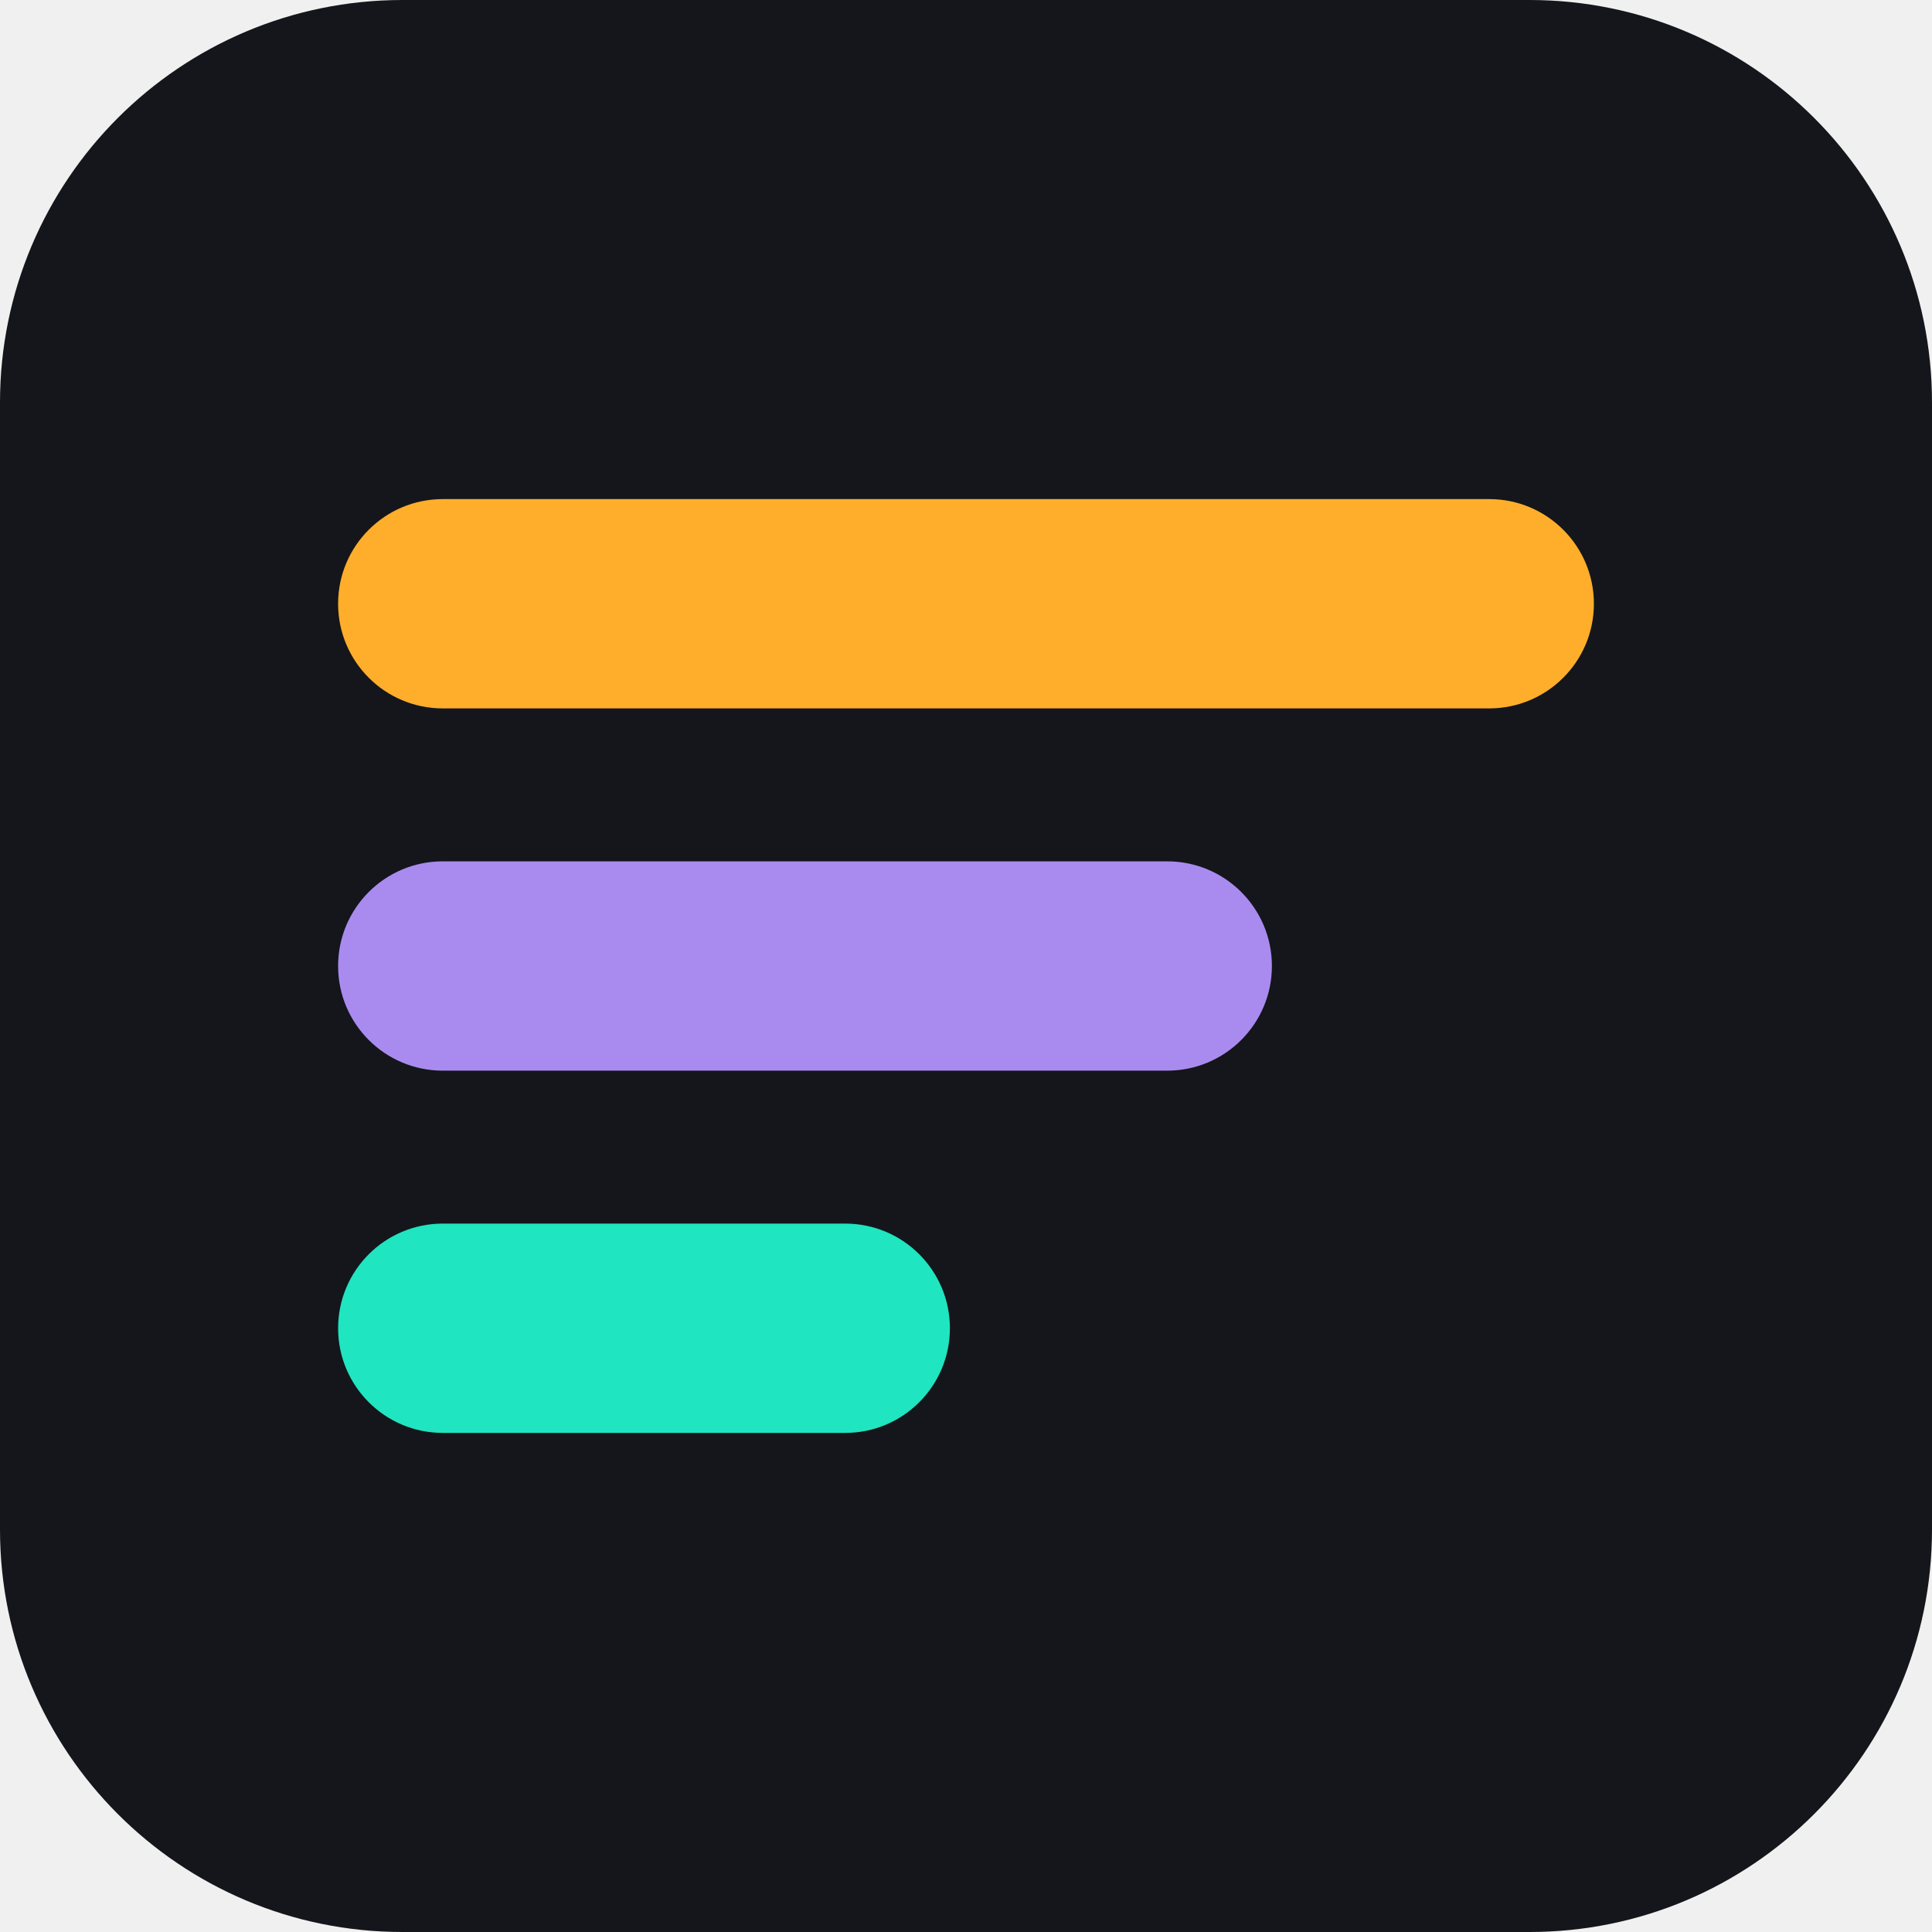
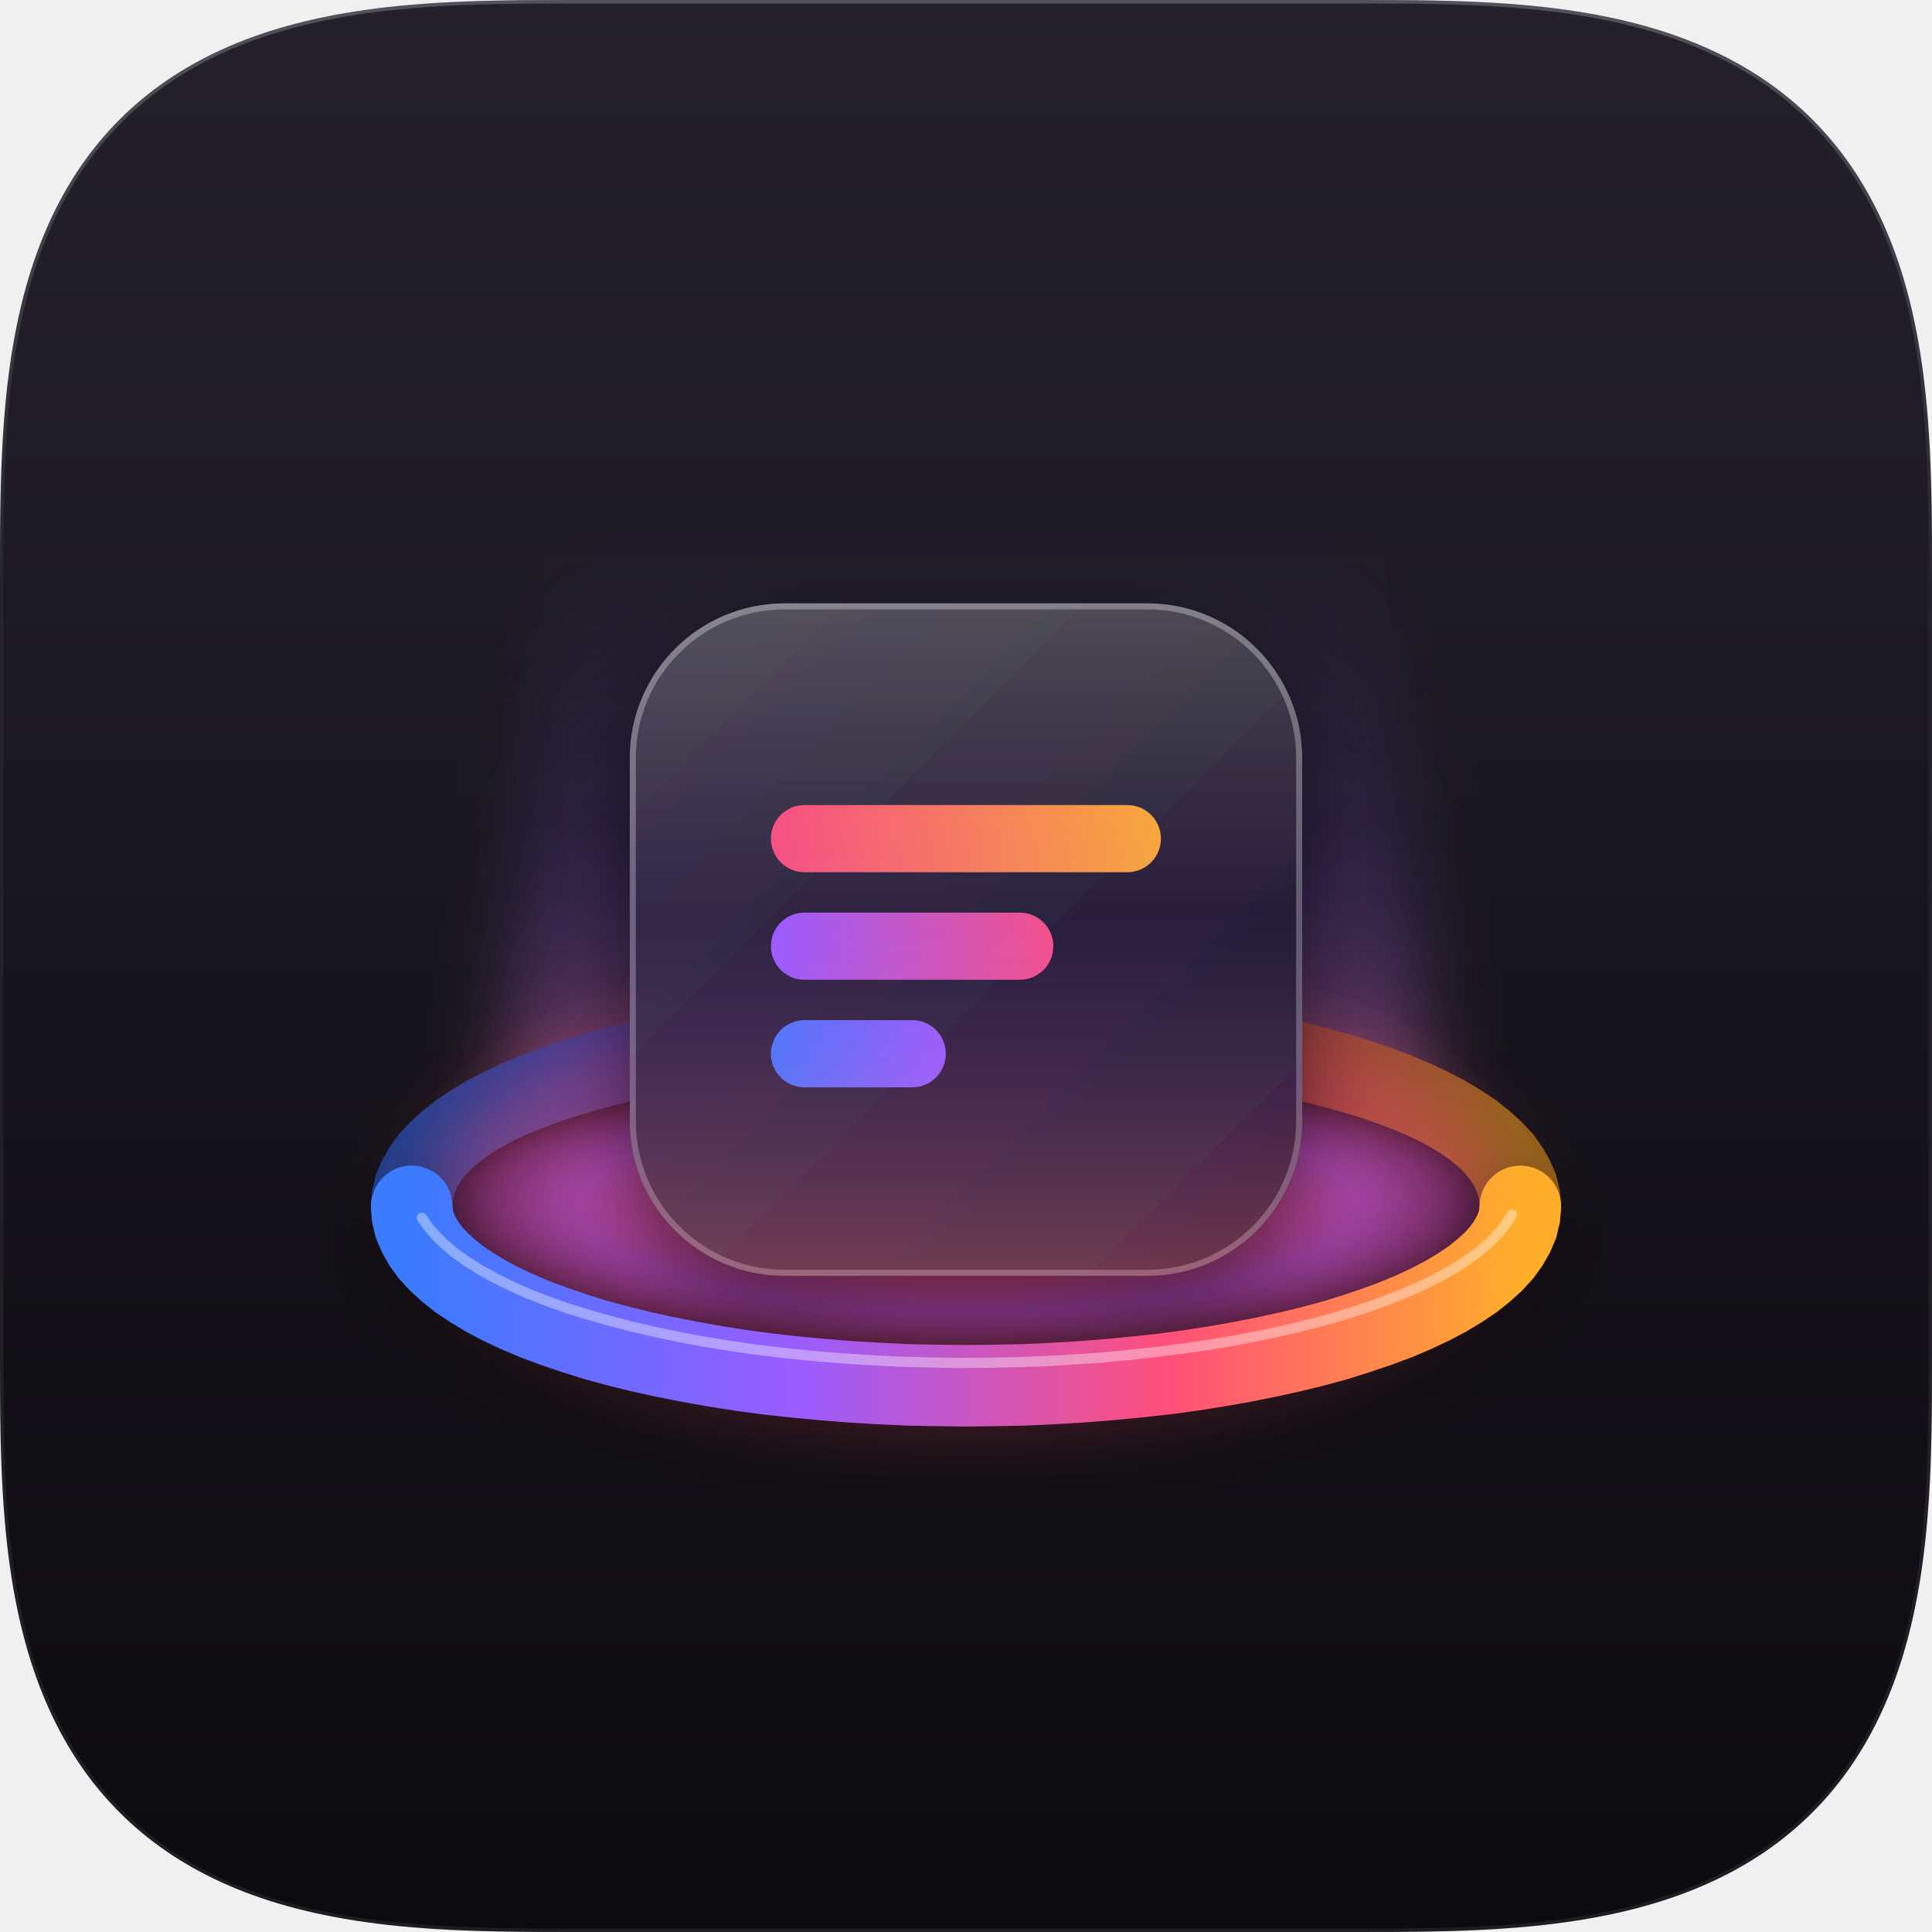
- <svg xmlns="http://www.w3.org/2000/svg" viewBox="0 0 24 24">
-   <rect width="24" height="24" rx="5" fill="#14161b" />
-   <path fill="#ffae2b" d="M5.5 6.2h13a1.3 1.3 0 0 1 0 2.6h-13a1.3 1.3 0 0 1 0-2.6z" />
-   <path fill="#a98bf0" d="M5.5 10.7h9a1.3 1.3 0 0 1 0 2.6h-9a1.3 1.3 0 0 1 0-2.6z" />
-   <path fill="#1fe5c0" d="M5.5 15.2h5a1.3 1.3 0 0 1 0 2.6h-5a1.3 1.3 0 0 1 0-2.6z" />
+ <svg xmlns="http://www.w3.org/2000/svg" viewBox="0 0 1024 1024">
+   <defs>
+     <linearGradient id="bg" x1="0" y1="0" x2="0" y2="1">
+       <stop offset="0" stop-color="#24212B" />
+       <stop offset="1" stop-color="#0B0A0E" />
+     </linearGradient>
+     <radialGradient id="bloom" cx="0.5" cy="0.56" r="0.5">
+       <stop offset="0" stop-color="#FF4F7A" stop-opacity="0.24" />
+       <stop offset="0.3" stop-color="#C255D9" stop-opacity="0.12" />
+       <stop offset="0.6" stop-color="#9A5CFF" stop-opacity="0.05" />
+       <stop offset="1" stop-color="#9A5CFF" stop-opacity="0" />
+     </radialGradient>
+     <linearGradient id="rim" x1="0" y1="0" x2="0" y2="1">
+       <stop offset="0" stop-color="#fff" stop-opacity="0.22" />
+       <stop offset="0.3" stop-color="#fff" stop-opacity="0.04" />
+       <stop offset="1" stop-color="#fff" stop-opacity="0.08" />
+     </linearGradient>
+     <linearGradient id="ring" gradientUnits="userSpaceOnUse" x1="218" y1="0" x2="806" y2="0">
+       <stop offset="0" stop-color="#3A7BFF" />
+       <stop offset="0.35" stop-color="#9A5CFF" />
+       <stop offset="0.68" stop-color="#FF4F7A" />
+       <stop offset="1" stop-color="#FFAE2B" />
+     </linearGradient>
+     <linearGradient id="ringback" gradientUnits="userSpaceOnUse" x1="218" y1="0" x2="806" y2="0">
+       <stop offset="0" stop-color="#22408F" />
+       <stop offset="0.35" stop-color="#5A3496" />
+       <stop offset="0.68" stop-color="#93294C" />
+       <stop offset="1" stop-color="#94621A" />
+     </linearGradient>
+     <radialGradient id="hole" cx="0.5" cy="0.5" r="0.5">
+       <stop offset="0" stop-color="#FFD1E0" stop-opacity="0.95" />
+       <stop offset="0.35" stop-color="#FF4F7A" stop-opacity="0.85" />
+       <stop offset="0.75" stop-color="#7A3FD9" stop-opacity="0.8" />
+       <stop offset="1" stop-color="#1A0E2E" />
+     </radialGradient>
+     <linearGradient id="beam" x1="0" y1="1" x2="0" y2="0">
+       <stop offset="0" stop-color="#FF7AA0" stop-opacity="0.55" />
+       <stop offset="0.5" stop-color="#9A5CFF" stop-opacity="0.18" />
+       <stop offset="1" stop-color="#9A5CFF" stop-opacity="0" />
+     </linearGradient>
+     <linearGradient id="glass" x1="0" y1="0" x2="1" y2="1">
+       <stop offset="0" stop-color="#2E2938" />
+       <stop offset="1" stop-color="#100D15" />
+     </linearGradient>
+     <linearGradient id="gloss" x1="0" y1="0" x2="0" y2="1">
+       <stop offset="0" stop-color="#fff" stop-opacity="0.20" />
+       <stop offset="0.45" stop-color="#fff" stop-opacity="0" />
+     </linearGradient>
+     <linearGradient id="bar0" x1="0" y1="0" x2="1" y2="0">
+       <stop offset="0" stop-color="#FF4F7A" />
+       <stop offset="1" stop-color="#FFAE2B" />
+     </linearGradient>
+     <linearGradient id="bar1" x1="0" y1="0" x2="1" y2="0">
+       <stop offset="0" stop-color="#9A5CFF" />
+       <stop offset="1" stop-color="#FF4F7A" />
+     </linearGradient>
+     <linearGradient id="bar2" x1="0" y1="0" x2="1" y2="0">
+       <stop offset="0" stop-color="#3A7BFF" />
+       <stop offset="1" stop-color="#9A5CFF" />
+     </linearGradient>
+     <filter id="tileshadow" x="-20%" y="-20%" width="140%" height="140%">
+       <feDropShadow dx="0" dy="12" stdDeviation="14" flood-color="#000" flood-opacity="0.5" />
+     </filter>
+     <filter id="appshadow" x="-30%" y="-30%" width="160%" height="170%">
+       <feDropShadow dx="0" dy="17.3" stdDeviation="21.6" flood-color="#000" flood-opacity="0.55" />
+     </filter>
+     <filter id="glow" x="-40%" y="-80%" width="180%" height="260%">
+       <feGaussianBlur stdDeviation="19.4" />
+     </filter>
+     <clipPath id="tclip">
+       <path d="M716.80,0.00 L737.47,0.03 L749.61,0.12 L759.78,0.28 L768.86,0.50 L777.19,0.78 L784.97,1.12 L792.31,1.53 L799.30,2.00 L805.99,2.53 L812.42,3.12 L818.62,3.77 L824.61,4.49 L830.43,5.27 L836.07,6.11 L841.56,7.02 L846.91,7.99 L852.13,9.02 L857.21,10.11 L862.18,11.26 L867.04,12.48 L871.79,13.76 L876.44,15.10 L880.99,16.50 L885.44,17.97 L889.80,19.50 L894.08,21.09 L898.26,22.75 L902.36,24.47 L906.38,26.25 L910.32,28.09 L914.18,30.00 L917.97,31.97 L921.68,34.00 L925.31,36.10 L928.87,38.25 L932.36,40.48 L935.78,42.76 L939.12,45.11 L942.40,47.53 L945.61,50.01 L948.74,52.55 L951.81,55.16 L954.82,57.83 L957.75,60.57 L960.62,63.38 L963.43,66.25 L966.17,69.18 L968.84,72.19 L971.45,75.26 L973.99,78.39 L976.47,81.60 L978.89,84.88 L981.24,88.22 L983.52,91.64 L985.75,95.13 L987.90,98.69 L990.00,102.32 L992.03,106.03 L994.00,109.82 L995.91,113.68 L997.75,117.62 L999.53,121.64 L1001.25,125.74 L1002.91,129.92 L1004.50,134.20 L1006.03,138.56 L1007.50,143.01 L1008.90,147.56 L1010.24,152.21 L1011.52,156.96 L1012.74,161.82 L1013.89,166.79 L1014.98,171.87 L1016.01,177.09 L1016.98,182.44 L1017.89,187.93 L1018.73,193.57 L1019.51,199.39 L1020.23,205.38 L1020.88,211.58 L1021.47,218.01 L1022.00,224.70 L1022.47,231.69 L1022.88,239.03 L1023.22,246.81 L1023.50,255.14 L1023.72,264.22 L1023.88,274.39 L1023.97,286.53 L1024.00,307.20 L1024.00,716.80 L1023.97,737.47 L1023.88,749.61 L1023.72,759.78 L1023.50,768.86 L1023.22,777.19 L1022.88,784.97 L1022.47,792.31 L1022.00,799.30 L1021.47,805.99 L1020.88,812.42 L1020.23,818.62 L1019.51,824.61 L1018.73,830.43 L1017.89,836.07 L1016.98,841.56 L1016.01,846.91 L1014.98,852.13 L1013.89,857.21 L1012.74,862.18 L1011.52,867.04 L1010.24,871.79 L1008.90,876.44 L1007.50,880.99 L1006.03,885.44 L1004.50,889.80 L1002.91,894.08 L1001.25,898.26 L999.53,902.36 L997.75,906.38 L995.91,910.32 L994.00,914.18 L992.03,917.97 L990.00,921.68 L987.90,925.31 L985.75,928.87 L983.52,932.36 L981.24,935.78 L978.89,939.12 L976.47,942.40 L973.99,945.61 L971.45,948.74 L968.84,951.81 L966.17,954.82 L963.43,957.75 L960.62,960.62 L957.75,963.43 L954.82,966.17 L951.81,968.84 L948.74,971.45 L945.61,973.99 L942.40,976.47 L939.12,978.89 L935.78,981.24 L932.36,983.52 L928.87,985.75 L925.31,987.90 L921.68,990.00 L917.97,992.03 L914.18,994.00 L910.32,995.91 L906.38,997.75 L902.36,999.53 L898.26,1001.25 L894.08,1002.91 L889.80,1004.50 L885.44,1006.03 L880.99,1007.50 L876.44,1008.90 L871.79,1010.24 L867.04,1011.52 L862.18,1012.74 L857.21,1013.89 L852.13,1014.98 L846.91,1016.01 L841.56,1016.98 L836.07,1017.89 L830.43,1018.73 L824.61,1019.51 L818.62,1020.23 L812.42,1020.88 L805.99,1021.47 L799.30,1022.00 L792.31,1022.47 L784.97,1022.88 L777.19,1023.22 L768.86,1023.50 L759.78,1023.72 L749.61,1023.88 L737.47,1023.97 L716.80,1024.00 L307.20,1024.00 L286.53,1023.97 L274.39,1023.88 L264.22,1023.72 L255.14,1023.50 L246.81,1023.22 L239.03,1022.88 L231.69,1022.47 L224.70,1022.00 L218.01,1021.47 L211.58,1020.88 L205.38,1020.23 L199.39,1019.51 L193.57,1018.73 L187.93,1017.89 L182.44,1016.98 L177.09,1016.01 L171.87,1014.98 L166.79,1013.89 L161.82,1012.74 L156.96,1011.52 L152.21,1010.24 L147.56,1008.90 L143.01,1007.50 L138.56,1006.03 L134.20,1004.50 L129.92,1002.91 L125.74,1001.25 L121.64,999.53 L117.62,997.75 L113.68,995.91 L109.82,994.00 L106.03,992.03 L102.32,990.00 L98.69,987.90 L95.13,985.75 L91.64,983.52 L88.22,981.24 L84.88,978.89 L81.60,976.47 L78.39,973.99 L75.26,971.45 L72.19,968.84 L69.18,966.17 L66.25,963.43 L63.38,960.62 L60.57,957.75 L57.83,954.82 L55.16,951.81 L52.55,948.74 L50.01,945.61 L47.53,942.40 L45.11,939.12 L42.76,935.78 L40.48,932.36 L38.25,928.87 L36.10,925.31 L34.00,921.68 L31.97,917.97 L30.00,914.18 L28.09,910.32 L26.25,906.38 L24.47,902.36 L22.75,898.26 L21.09,894.08 L19.50,889.80 L17.97,885.44 L16.50,880.99 L15.10,876.44 L13.76,871.79 L12.48,867.04 L11.26,862.18 L10.11,857.21 L9.02,852.13 L7.99,846.91 L7.02,841.56 L6.11,836.07 L5.27,830.43 L4.49,824.61 L3.77,818.62 L3.12,812.42 L2.53,805.99 L2.00,799.30 L1.53,792.31 L1.12,784.97 L0.78,777.19 L0.50,768.86 L0.28,759.78 L0.12,749.61 L0.03,737.47 L0.00,716.80 L0.00,307.20 L0.03,286.53 L0.12,274.39 L0.28,264.22 L0.50,255.14 L0.78,246.81 L1.12,239.03 L1.53,231.69 L2.00,224.70 L2.53,218.01 L3.12,211.58 L3.77,205.38 L4.49,199.39 L5.27,193.57 L6.11,187.93 L7.02,182.44 L7.99,177.09 L9.02,171.87 L10.11,166.79 L11.26,161.82 L12.48,156.96 L13.76,152.21 L15.10,147.56 L16.50,143.01 L17.97,138.56 L19.50,134.20 L21.09,129.92 L22.75,125.74 L24.47,121.64 L26.25,117.62 L28.09,113.68 L30.00,109.82 L31.97,106.03 L34.00,102.32 L36.10,98.69 L38.25,95.13 L40.48,91.64 L42.76,88.22 L45.11,84.88 L47.53,81.60 L50.01,78.39 L52.55,75.26 L55.16,72.19 L57.83,69.18 L60.57,66.25 L63.38,63.38 L66.25,60.57 L69.18,57.83 L72.19,55.16 L75.26,52.55 L78.39,50.01 L81.60,47.53 L84.88,45.11 L88.22,42.76 L91.64,40.48 L95.13,38.25 L98.69,36.10 L102.32,34.00 L106.03,31.97 L109.82,30.00 L113.68,28.09 L117.62,26.25 L121.64,24.47 L125.74,22.75 L129.92,21.09 L134.20,19.50 L138.56,17.97 L143.01,16.50 L147.56,15.10 L152.21,13.76 L156.96,12.48 L161.82,11.26 L166.79,10.11 L171.87,9.02 L177.09,7.99 L182.44,7.02 L187.93,6.11 L193.57,5.27 L199.39,4.49 L205.38,3.77 L211.58,3.12 L218.01,2.53 L224.70,2.00 L231.69,1.53 L239.03,1.12 L246.81,0.78 L255.14,0.50 L264.22,0.28 L274.39,0.12 L286.53,0.03 L307.20,0.00 Z" />
+     </clipPath>
+     <clipPath id="rise">
+       <path d="M0,0 L1024,0 L1024,639.4 L784.2,639.4 L784.2,639.4 L783.5,644.6 L781.5,649.7 L778.2,654.7 L773.6,659.7 L767.7,664.6 L760.6,669.3 L752.3,673.9 L742.8,678.4 L732.2,682.6 L720.5,686.6 L707.8,690.5 L694.1,694.0 L679.6,697.3 L664.2,700.3 L648.1,703.0 L631.3,705.4 L614.0,707.5 L596.1,709.3 L577.8,710.7 L559.3,711.8 L540.4,712.5 L521.5,712.8 L502.5,712.8 L483.6,712.5 L464.7,711.8 L446.2,710.7 L427.9,709.3 L410.0,707.5 L392.7,705.4 L375.9,703.0 L359.8,700.3 L344.4,697.3 L329.9,694.0 L316.2,690.5 L303.5,686.6 L291.8,682.6 L281.2,678.4 L271.7,673.9 L263.4,669.3 L256.3,664.6 L250.4,659.7 L245.8,654.7 L242.5,649.7 L240.5,644.6 L239.8,639.4 L0,639.4 Z" />
+     </clipPath>
+   </defs>
+   <path d="M716.80,0.00 L737.47,0.03 L749.61,0.12 L759.78,0.28 L768.86,0.50 L777.19,0.78 L784.97,1.12 L792.31,1.53 L799.30,2.00 L805.99,2.53 L812.42,3.12 L818.62,3.77 L824.61,4.49 L830.43,5.27 L836.07,6.11 L841.56,7.02 L846.91,7.99 L852.13,9.02 L857.21,10.11 L862.18,11.26 L867.04,12.48 L871.79,13.76 L876.44,15.10 L880.99,16.50 L885.44,17.97 L889.80,19.50 L894.08,21.09 L898.26,22.75 L902.36,24.47 L906.38,26.25 L910.32,28.09 L914.18,30.00 L917.97,31.97 L921.68,34.00 L925.31,36.10 L928.87,38.25 L932.36,40.48 L935.78,42.76 L939.12,45.11 L942.40,47.53 L945.61,50.01 L948.74,52.55 L951.81,55.16 L954.82,57.83 L957.75,60.57 L960.62,63.38 L963.43,66.25 L966.17,69.18 L968.84,72.19 L971.45,75.26 L973.99,78.39 L976.47,81.60 L978.89,84.88 L981.24,88.22 L983.52,91.64 L985.75,95.13 L987.90,98.69 L990.00,102.32 L992.03,106.03 L994.00,109.82 L995.91,113.68 L997.75,117.62 L999.53,121.64 L1001.25,125.74 L1002.91,129.92 L1004.50,134.20 L1006.03,138.56 L1007.50,143.01 L1008.90,147.56 L1010.24,152.21 L1011.52,156.96 L1012.74,161.82 L1013.89,166.79 L1014.98,171.87 L1016.01,177.09 L1016.98,182.44 L1017.89,187.93 L1018.73,193.57 L1019.51,199.39 L1020.23,205.38 L1020.88,211.58 L1021.47,218.01 L1022.00,224.70 L1022.47,231.69 L1022.88,239.03 L1023.22,246.81 L1023.50,255.14 L1023.72,264.22 L1023.88,274.39 L1023.97,286.53 L1024.00,307.20 L1024.00,716.80 L1023.97,737.47 L1023.88,749.61 L1023.72,759.78 L1023.50,768.86 L1023.22,777.19 L1022.88,784.97 L1022.47,792.31 L1022.00,799.30 L1021.47,805.99 L1020.88,812.42 L1020.23,818.62 L1019.51,824.61 L1018.73,830.43 L1017.89,836.07 L1016.98,841.56 L1016.01,846.91 L1014.98,852.13 L1013.89,857.21 L1012.74,862.18 L1011.52,867.04 L1010.24,871.79 L1008.90,876.44 L1007.50,880.99 L1006.03,885.44 L1004.50,889.80 L1002.91,894.08 L1001.25,898.26 L999.53,902.36 L997.75,906.38 L995.91,910.32 L994.00,914.18 L992.03,917.97 L990.00,921.68 L987.90,925.31 L985.75,928.87 L983.52,932.36 L981.24,935.78 L978.89,939.12 L976.47,942.40 L973.99,945.61 L971.45,948.74 L968.84,951.81 L966.17,954.82 L963.43,957.75 L960.62,960.62 L957.75,963.43 L954.82,966.17 L951.81,968.84 L948.74,971.45 L945.61,973.99 L942.40,976.47 L939.12,978.89 L935.78,981.24 L932.36,983.52 L928.87,985.75 L925.31,987.90 L921.68,990.00 L917.97,992.03 L914.18,994.00 L910.32,995.91 L906.38,997.75 L902.36,999.53 L898.26,1001.25 L894.08,1002.91 L889.80,1004.50 L885.44,1006.03 L880.99,1007.50 L876.44,1008.90 L871.79,1010.24 L867.04,1011.52 L862.18,1012.74 L857.21,1013.89 L852.13,1014.98 L846.91,1016.01 L841.56,1016.98 L836.07,1017.89 L830.43,1018.73 L824.61,1019.51 L818.62,1020.23 L812.42,1020.88 L805.99,1021.47 L799.30,1022.00 L792.31,1022.47 L784.97,1022.88 L777.19,1023.22 L768.86,1023.50 L759.78,1023.72 L749.61,1023.88 L737.47,1023.97 L716.80,1024.00 L307.20,1024.00 L286.53,1023.97 L274.39,1023.88 L264.22,1023.72 L255.14,1023.50 L246.81,1023.22 L239.03,1022.88 L231.69,1022.47 L224.70,1022.00 L218.01,1021.47 L211.58,1020.88 L205.38,1020.23 L199.39,1019.51 L193.57,1018.73 L187.93,1017.89 L182.44,1016.98 L177.09,1016.01 L171.87,1014.98 L166.79,1013.89 L161.82,1012.74 L156.96,1011.52 L152.21,1010.24 L147.56,1008.90 L143.01,1007.50 L138.56,1006.03 L134.20,1004.50 L129.92,1002.91 L125.74,1001.25 L121.64,999.53 L117.62,997.75 L113.68,995.91 L109.82,994.00 L106.03,992.03 L102.32,990.00 L98.69,987.90 L95.13,985.75 L91.64,983.52 L88.22,981.24 L84.88,978.89 L81.60,976.47 L78.39,973.99 L75.26,971.45 L72.19,968.84 L69.18,966.17 L66.25,963.43 L63.38,960.62 L60.57,957.75 L57.83,954.82 L55.16,951.81 L52.55,948.74 L50.01,945.61 L47.53,942.40 L45.11,939.12 L42.76,935.78 L40.48,932.36 L38.25,928.87 L36.10,925.31 L34.00,921.68 L31.97,917.97 L30.00,914.18 L28.09,910.32 L26.25,906.38 L24.47,902.36 L22.75,898.26 L21.09,894.08 L19.50,889.80 L17.97,885.44 L16.50,880.99 L15.10,876.44 L13.76,871.79 L12.48,867.04 L11.26,862.18 L10.11,857.21 L9.02,852.13 L7.99,846.91 L7.02,841.56 L6.11,836.07 L5.27,830.43 L4.49,824.61 L3.77,818.62 L3.12,812.42 L2.53,805.99 L2.00,799.30 L1.53,792.31 L1.12,784.97 L0.78,777.19 L0.50,768.86 L0.28,759.78 L0.12,749.61 L0.03,737.47 L0.00,716.80 L0.00,307.20 L0.03,286.53 L0.12,274.39 L0.28,264.22 L0.50,255.14 L0.78,246.81 L1.12,239.03 L1.53,231.69 L2.00,224.70 L2.53,218.01 L3.12,211.58 L3.77,205.38 L4.49,199.39 L5.27,193.57 L6.11,187.93 L7.02,182.44 L7.99,177.09 L9.02,171.87 L10.11,166.79 L11.26,161.82 L12.48,156.96 L13.76,152.21 L15.10,147.56 L16.50,143.01 L17.97,138.56 L19.50,134.20 L21.09,129.92 L22.75,125.74 L24.47,121.64 L26.25,117.62 L28.09,113.68 L30.00,109.82 L31.97,106.03 L34.00,102.32 L36.10,98.69 L38.25,95.13 L40.48,91.64 L42.76,88.22 L45.11,84.88 L47.53,81.60 L50.01,78.39 L52.55,75.26 L55.16,72.19 L57.83,69.18 L60.57,66.25 L63.38,63.38 L66.25,60.57 L69.18,57.83 L72.19,55.16 L75.26,52.55 L78.39,50.01 L81.60,47.53 L84.88,45.11 L88.22,42.76 L91.64,40.48 L95.13,38.25 L98.69,36.10 L102.32,34.00 L106.03,31.97 L109.82,30.00 L113.68,28.09 L117.62,26.25 L121.64,24.47 L125.74,22.75 L129.92,21.09 L134.20,19.50 L138.56,17.97 L143.01,16.50 L147.56,15.10 L152.21,13.76 L156.96,12.48 L161.82,11.26 L166.79,10.11 L171.87,9.02 L177.09,7.99 L182.44,7.02 L187.93,6.11 L193.57,5.27 L199.39,4.49 L205.38,3.77 L211.58,3.12 L218.01,2.53 L224.70,2.00 L231.69,1.53 L239.03,1.12 L246.81,0.78 L255.14,0.50 L264.22,0.28 L274.39,0.12 L286.53,0.03 L307.20,0.00 Z" fill="url(#bg)" />
+   <g clip-path="url(#tclip)">
+     <rect fill="url(#bloom)" />
+     <path d="M261.6,639.4 L291.0,276.6 L733.0,276.6 L762.4,639.4 Z" fill="url(#beam)" filter="url(#glow)" />
+     <path d="M218.2,639.4 L218.6,634.5 L219.8,629.5 L221.9,624.6 L224.7,619.7 L228.2,614.8 L232.6,610.1 L237.8,605.4 L243.6,600.8 L250.3,596.3 L257.6,591.9 L265.6,587.7 L274.3,583.6 L283.7,579.6 L293.7,575.8 L304.3,572.2 L315.4,568.8 L327.1,565.6 L339.3,562.6 L352.0,559.7 L365.1,557.1 L378.6,554.8 L392.5,552.6 L406.7,550.7 L421.2,549.1 L436.0,547.6 L450.9,546.5 L466.0,545.6 L481.3,544.9 L496.6,544.5 L512.0,544.4 L527.4,544.5 L542.7,544.9 L558.0,545.6 L573.1,546.5 L588.0,547.6 L602.8,549.1 L617.3,550.7 L631.5,552.6 L645.4,554.8 L658.9,557.1 L672.0,559.7 L684.7,562.6 L696.9,565.6 L708.6,568.8 L719.7,572.2 L730.3,575.8 L740.3,579.6 L749.7,583.6 L758.4,587.7 L766.4,591.9 L773.7,596.3 L780.4,600.8 L786.2,605.4 L791.4,610.1 L795.8,614.8 L799.3,619.7 L802.1,624.6 L804.2,629.5 L805.4,634.5 L805.8,639.4" fill="none" stroke="url(#ringback)" stroke-width="43.2" stroke-linecap="round" />
+     <ellipse cx="512.0" cy="639.4" rx="272.2" ry="73.4" fill="url(#hole)" />
+     <ellipse cx="512.0" cy="639.4" rx="285.8" ry="117.5" fill="#FF4F7A" fill-opacity=".35" filter="url(#glow)" />
+     <g clip-path="url(#rise)">
+       <rect x="333.8" y="319.8" width="356.4" height="356.4" rx="82.0" fill="url(#glass)" filter="url(#appshadow)" />
+       <rect x="333.8" y="319.8" width="356.4" height="356.4" rx="82.0" fill="url(#gloss)" />
+       <rect x="335.4" y="321.4" width="353.2" height="353.2" rx="80.4" fill="none" stroke="#fff" stroke-opacity=".30" stroke-width="3.2" />
+       <rect x="408.6" y="426.7" width="206.7" height="35.6" rx="17.8" fill="url(#bar0)" />
+       <rect x="408.6" y="483.7" width="149.7" height="35.6" rx="17.8" fill="url(#bar1)" />
+       <rect x="408.6" y="540.7" width="92.7" height="35.6" rx="17.8" fill="url(#bar2)" />
+       <rect x="333.8" y="319.8" width="356.4" height="356.4" rx="82.0" fill="url(#beam)" opacity=".7" />
+     </g>
+     <path d="M805.8,639.4 L805.4,644.4 L804.2,649.4 L802.1,654.3 L799.3,659.2 L795.8,664.0 L791.4,668.8 L786.2,673.5 L780.4,678.1 L773.7,682.6 L766.4,687.0 L758.4,691.2 L749.7,695.3 L740.3,699.3 L730.3,703.0 L719.7,706.6 L708.6,710.1 L696.9,713.3 L684.7,716.3 L672.0,719.1 L658.9,721.7 L645.4,724.1 L631.5,726.3 L617.3,728.2 L602.8,729.8 L588.0,731.2 L573.1,732.4 L558.0,733.3 L542.7,734.0 L527.4,734.3 L512.0,734.5 L496.6,734.3 L481.3,734.0 L466.0,733.3 L450.9,732.4 L436.0,731.2 L421.2,729.8 L406.7,728.2 L392.5,726.3 L378.6,724.1 L365.1,721.7 L352.0,719.1 L339.3,716.3 L327.1,713.3 L315.4,710.1 L304.3,706.6 L293.7,703.0 L283.7,699.3 L274.3,695.3 L265.6,691.2 L257.6,687.0 L250.3,682.6 L243.6,678.1 L237.8,673.5 L232.6,668.8 L228.2,664.0 L224.7,659.2 L221.9,654.3 L219.8,649.4 L218.6,644.4 L218.2,639.4" fill="none" stroke="#000" stroke-opacity=".35" stroke-width="43.2" stroke-linecap="round" transform="translate(0 10.8)" filter="url(#glow)" />
+     <path d="M805.8,639.4 L805.4,644.4 L804.2,649.4 L802.1,654.3 L799.3,659.2 L795.8,664.0 L791.4,668.8 L786.2,673.5 L780.4,678.1 L773.7,682.6 L766.4,687.0 L758.4,691.2 L749.7,695.3 L740.3,699.3 L730.3,703.0 L719.7,706.6 L708.6,710.1 L696.9,713.3 L684.7,716.3 L672.0,719.1 L658.9,721.7 L645.4,724.1 L631.5,726.3 L617.3,728.2 L602.8,729.8 L588.0,731.2 L573.1,732.4 L558.0,733.3 L542.7,734.0 L527.4,734.3 L512.0,734.5 L496.6,734.3 L481.3,734.0 L466.0,733.3 L450.9,732.4 L436.0,731.2 L421.2,729.8 L406.7,728.2 L392.5,726.3 L378.6,724.1 L365.1,721.7 L352.0,719.1 L339.3,716.3 L327.1,713.3 L315.4,710.1 L304.3,706.6 L293.7,703.0 L283.7,699.3 L274.3,695.3 L265.6,691.2 L257.6,687.0 L250.3,682.6 L243.6,678.1 L237.8,673.5 L232.6,668.8 L228.2,664.0 L224.7,659.2 L221.9,654.3 L219.8,649.4 L218.6,644.4 L218.2,639.4" fill="none" stroke="url(#ring)" stroke-width="43.2" stroke-linecap="round" />
+     <path d="M801.3,655.9 L798.2,660.8 L794.4,665.6 L789.8,670.4 L784.4,675.0 L778.2,679.6 L771.4,684.1 L763.8,688.4 L755.5,692.6 L746.6,696.6 L737.0,700.5 L726.8,704.3 L716.1,707.8 L704.7,711.2 L692.9,714.3 L680.5,717.3 L667.7,720.0 L654.4,722.6 L640.8,724.9 L626.8,726.9 L612.5,728.7 L597.9,730.3 L583.1,731.7 L568.1,732.7 L552.9,733.6 L537.6,734.1 L522.3,734.4 L506.9,734.5 L491.5,734.2 L476.2,733.8 L461.0,733.0 L445.9,732.0 L431.0,730.8 L416.4,729.3 L402.0,727.6 L387.9,725.6 L374.1,723.4 L360.7,720.9 L347.7,718.2 L335.2,715.3 L323.2,712.2 L311.7,708.9 L300.7,705.5 L290.3,701.8 L280.5,698.0 L271.4,694.0 L262.9,689.8 L255.1,685.5 L248.0,681.1 L241.6,676.6 L236.0,671.9 L231.1,667.2 L227.0,662.4 L223.6,657.6" fill="none" stroke="#fff" stroke-opacity=".38" stroke-width="5.4" stroke-linecap="round" transform="translate(0 -12.1)" />
+   </g>
+   <path d="M716.80,0.00 L737.47,0.03 L749.61,0.12 L759.78,0.28 L768.86,0.50 L777.19,0.78 L784.97,1.12 L792.31,1.53 L799.30,2.00 L805.99,2.53 L812.42,3.12 L818.62,3.77 L824.61,4.49 L830.43,5.27 L836.07,6.11 L841.56,7.02 L846.91,7.99 L852.13,9.02 L857.21,10.11 L862.18,11.26 L867.04,12.48 L871.79,13.76 L876.44,15.10 L880.99,16.50 L885.44,17.97 L889.80,19.50 L894.08,21.09 L898.26,22.75 L902.36,24.47 L906.38,26.25 L910.32,28.09 L914.18,30.00 L917.97,31.97 L921.68,34.00 L925.31,36.10 L928.87,38.25 L932.36,40.48 L935.78,42.76 L939.12,45.11 L942.40,47.53 L945.61,50.01 L948.74,52.55 L951.81,55.16 L954.82,57.83 L957.75,60.57 L960.62,63.38 L963.43,66.25 L966.17,69.18 L968.84,72.19 L971.45,75.26 L973.99,78.39 L976.47,81.60 L978.89,84.88 L981.24,88.22 L983.52,91.64 L985.75,95.13 L987.90,98.69 L990.00,102.32 L992.03,106.03 L994.00,109.82 L995.91,113.68 L997.75,117.62 L999.53,121.64 L1001.25,125.74 L1002.91,129.92 L1004.50,134.20 L1006.03,138.56 L1007.50,143.01 L1008.90,147.56 L1010.24,152.21 L1011.52,156.96 L1012.74,161.82 L1013.89,166.79 L1014.98,171.87 L1016.01,177.09 L1016.98,182.44 L1017.89,187.93 L1018.73,193.57 L1019.51,199.39 L1020.23,205.38 L1020.88,211.58 L1021.47,218.01 L1022.00,224.70 L1022.47,231.69 L1022.88,239.03 L1023.22,246.81 L1023.50,255.14 L1023.72,264.22 L1023.88,274.39 L1023.97,286.53 L1024.00,307.20 L1024.00,716.80 L1023.97,737.47 L1023.88,749.61 L1023.72,759.78 L1023.50,768.86 L1023.22,777.19 L1022.88,784.97 L1022.47,792.31 L1022.00,799.30 L1021.47,805.99 L1020.88,812.42 L1020.23,818.62 L1019.51,824.61 L1018.73,830.43 L1017.89,836.07 L1016.98,841.56 L1016.01,846.91 L1014.98,852.13 L1013.89,857.21 L1012.74,862.18 L1011.52,867.04 L1010.24,871.79 L1008.90,876.44 L1007.50,880.99 L1006.03,885.44 L1004.50,889.80 L1002.91,894.08 L1001.25,898.26 L999.53,902.36 L997.75,906.38 L995.91,910.32 L994.00,914.18 L992.03,917.97 L990.00,921.68 L987.90,925.31 L985.75,928.87 L983.52,932.36 L981.24,935.78 L978.89,939.12 L976.47,942.40 L973.99,945.61 L971.45,948.74 L968.84,951.81 L966.17,954.82 L963.43,957.75 L960.62,960.62 L957.75,963.43 L954.82,966.17 L951.81,968.84 L948.74,971.45 L945.61,973.99 L942.40,976.47 L939.12,978.89 L935.78,981.24 L932.36,983.52 L928.87,985.75 L925.31,987.90 L921.68,990.00 L917.97,992.03 L914.18,994.00 L910.32,995.91 L906.38,997.75 L902.36,999.53 L898.26,1001.25 L894.08,1002.91 L889.80,1004.50 L885.44,1006.03 L880.99,1007.50 L876.44,1008.90 L871.79,1010.24 L867.04,1011.52 L862.18,1012.74 L857.21,1013.89 L852.13,1014.98 L846.91,1016.01 L841.56,1016.98 L836.07,1017.89 L830.43,1018.73 L824.61,1019.51 L818.62,1020.23 L812.42,1020.88 L805.99,1021.47 L799.30,1022.00 L792.31,1022.47 L784.97,1022.88 L777.19,1023.22 L768.86,1023.50 L759.78,1023.72 L749.61,1023.88 L737.47,1023.97 L716.80,1024.00 L307.20,1024.00 L286.53,1023.97 L274.39,1023.88 L264.22,1023.72 L255.14,1023.50 L246.81,1023.22 L239.03,1022.88 L231.69,1022.47 L224.70,1022.00 L218.01,1021.47 L211.58,1020.88 L205.38,1020.23 L199.39,1019.51 L193.57,1018.73 L187.93,1017.89 L182.44,1016.98 L177.09,1016.01 L171.87,1014.98 L166.79,1013.89 L161.82,1012.74 L156.96,1011.52 L152.21,1010.24 L147.56,1008.90 L143.01,1007.50 L138.56,1006.03 L134.20,1004.50 L129.92,1002.91 L125.74,1001.25 L121.64,999.53 L117.62,997.75 L113.68,995.91 L109.82,994.00 L106.03,992.03 L102.32,990.00 L98.69,987.90 L95.13,985.75 L91.64,983.52 L88.22,981.24 L84.88,978.89 L81.60,976.47 L78.39,973.99 L75.26,971.45 L72.19,968.84 L69.18,966.17 L66.25,963.43 L63.38,960.62 L60.57,957.75 L57.83,954.82 L55.16,951.81 L52.55,948.74 L50.01,945.61 L47.53,942.40 L45.11,939.12 L42.76,935.78 L40.48,932.36 L38.25,928.87 L36.10,925.31 L34.00,921.68 L31.97,917.97 L30.00,914.18 L28.09,910.32 L26.25,906.38 L24.47,902.36 L22.75,898.26 L21.09,894.08 L19.50,889.80 L17.97,885.44 L16.50,880.99 L15.10,876.44 L13.76,871.79 L12.48,867.04 L11.26,862.18 L10.11,857.21 L9.02,852.13 L7.99,846.91 L7.02,841.56 L6.11,836.07 L5.27,830.43 L4.49,824.61 L3.77,818.62 L3.12,812.42 L2.53,805.99 L2.00,799.30 L1.53,792.31 L1.12,784.97 L0.78,777.19 L0.50,768.86 L0.28,759.78 L0.12,749.61 L0.03,737.47 L0.00,716.80 L0.00,307.20 L0.03,286.53 L0.12,274.39 L0.28,264.22 L0.50,255.14 L0.78,246.81 L1.12,239.03 L1.53,231.69 L2.00,224.70 L2.53,218.01 L3.12,211.58 L3.77,205.38 L4.49,199.39 L5.27,193.57 L6.11,187.93 L7.02,182.44 L7.99,177.09 L9.02,171.87 L10.11,166.79 L11.26,161.82 L12.48,156.96 L13.76,152.21 L15.10,147.56 L16.50,143.01 L17.97,138.56 L19.50,134.20 L21.09,129.92 L22.75,125.74 L24.47,121.64 L26.25,117.62 L28.09,113.68 L30.00,109.82 L31.97,106.03 L34.00,102.32 L36.10,98.69 L38.25,95.13 L40.48,91.64 L42.76,88.22 L45.11,84.88 L47.53,81.60 L50.01,78.39 L52.55,75.26 L55.16,72.19 L57.83,69.18 L60.57,66.25 L63.38,63.38 L66.25,60.57 L69.18,57.83 L72.19,55.16 L75.26,52.55 L78.39,50.01 L81.60,47.53 L84.88,45.11 L88.22,42.76 L91.64,40.48 L95.13,38.25 L98.69,36.10 L102.32,34.00 L106.03,31.97 L109.82,30.00 L113.68,28.09 L117.62,26.25 L121.64,24.47 L125.74,22.75 L129.92,21.09 L134.20,19.50 L138.56,17.97 L143.01,16.50 L147.56,15.10 L152.21,13.76 L156.96,12.48 L161.82,11.26 L166.79,10.11 L171.87,9.02 L177.09,7.99 L182.44,7.02 L187.93,6.11 L193.57,5.27 L199.39,4.49 L205.38,3.77 L211.58,3.12 L218.01,2.53 L224.70,2.00 L231.69,1.53 L239.03,1.12 L246.81,0.78 L255.14,0.50 L264.22,0.28 L274.39,0.12 L286.53,0.03 L307.20,0.00 Z" fill="none" stroke="url(#rim)" stroke-width="3.7" clip-path="url(#tclip)" />
</svg>
